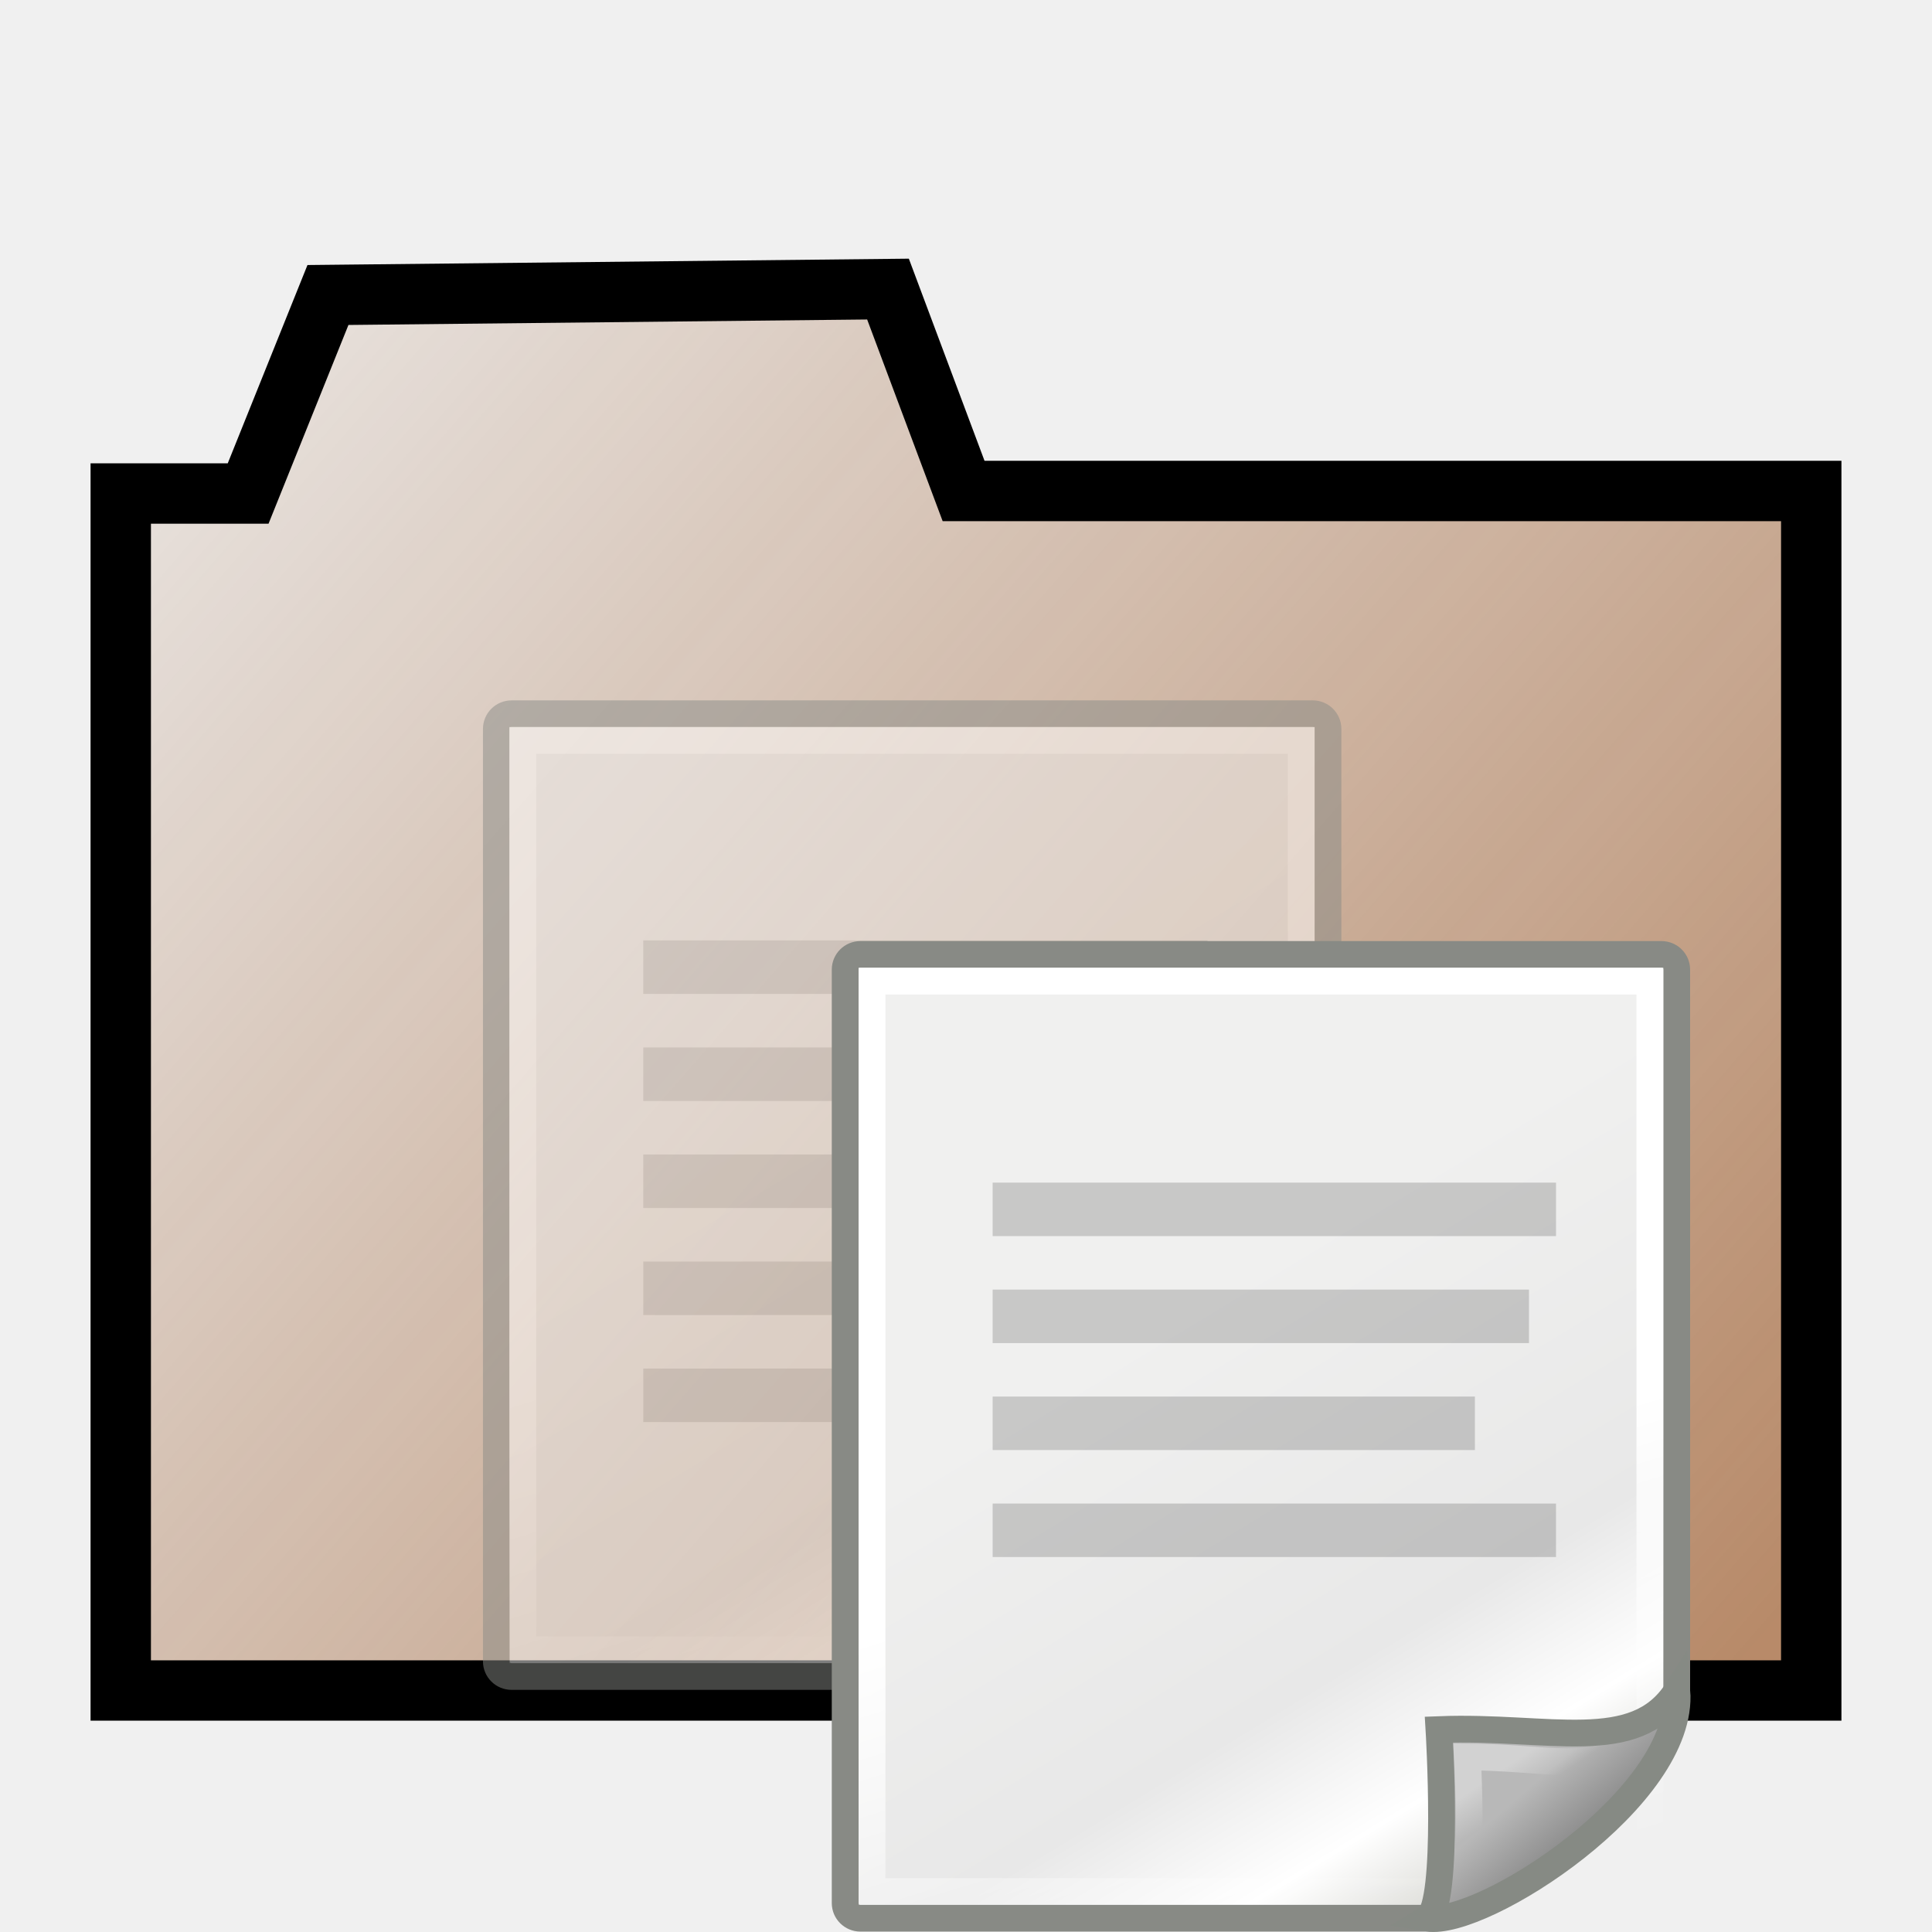
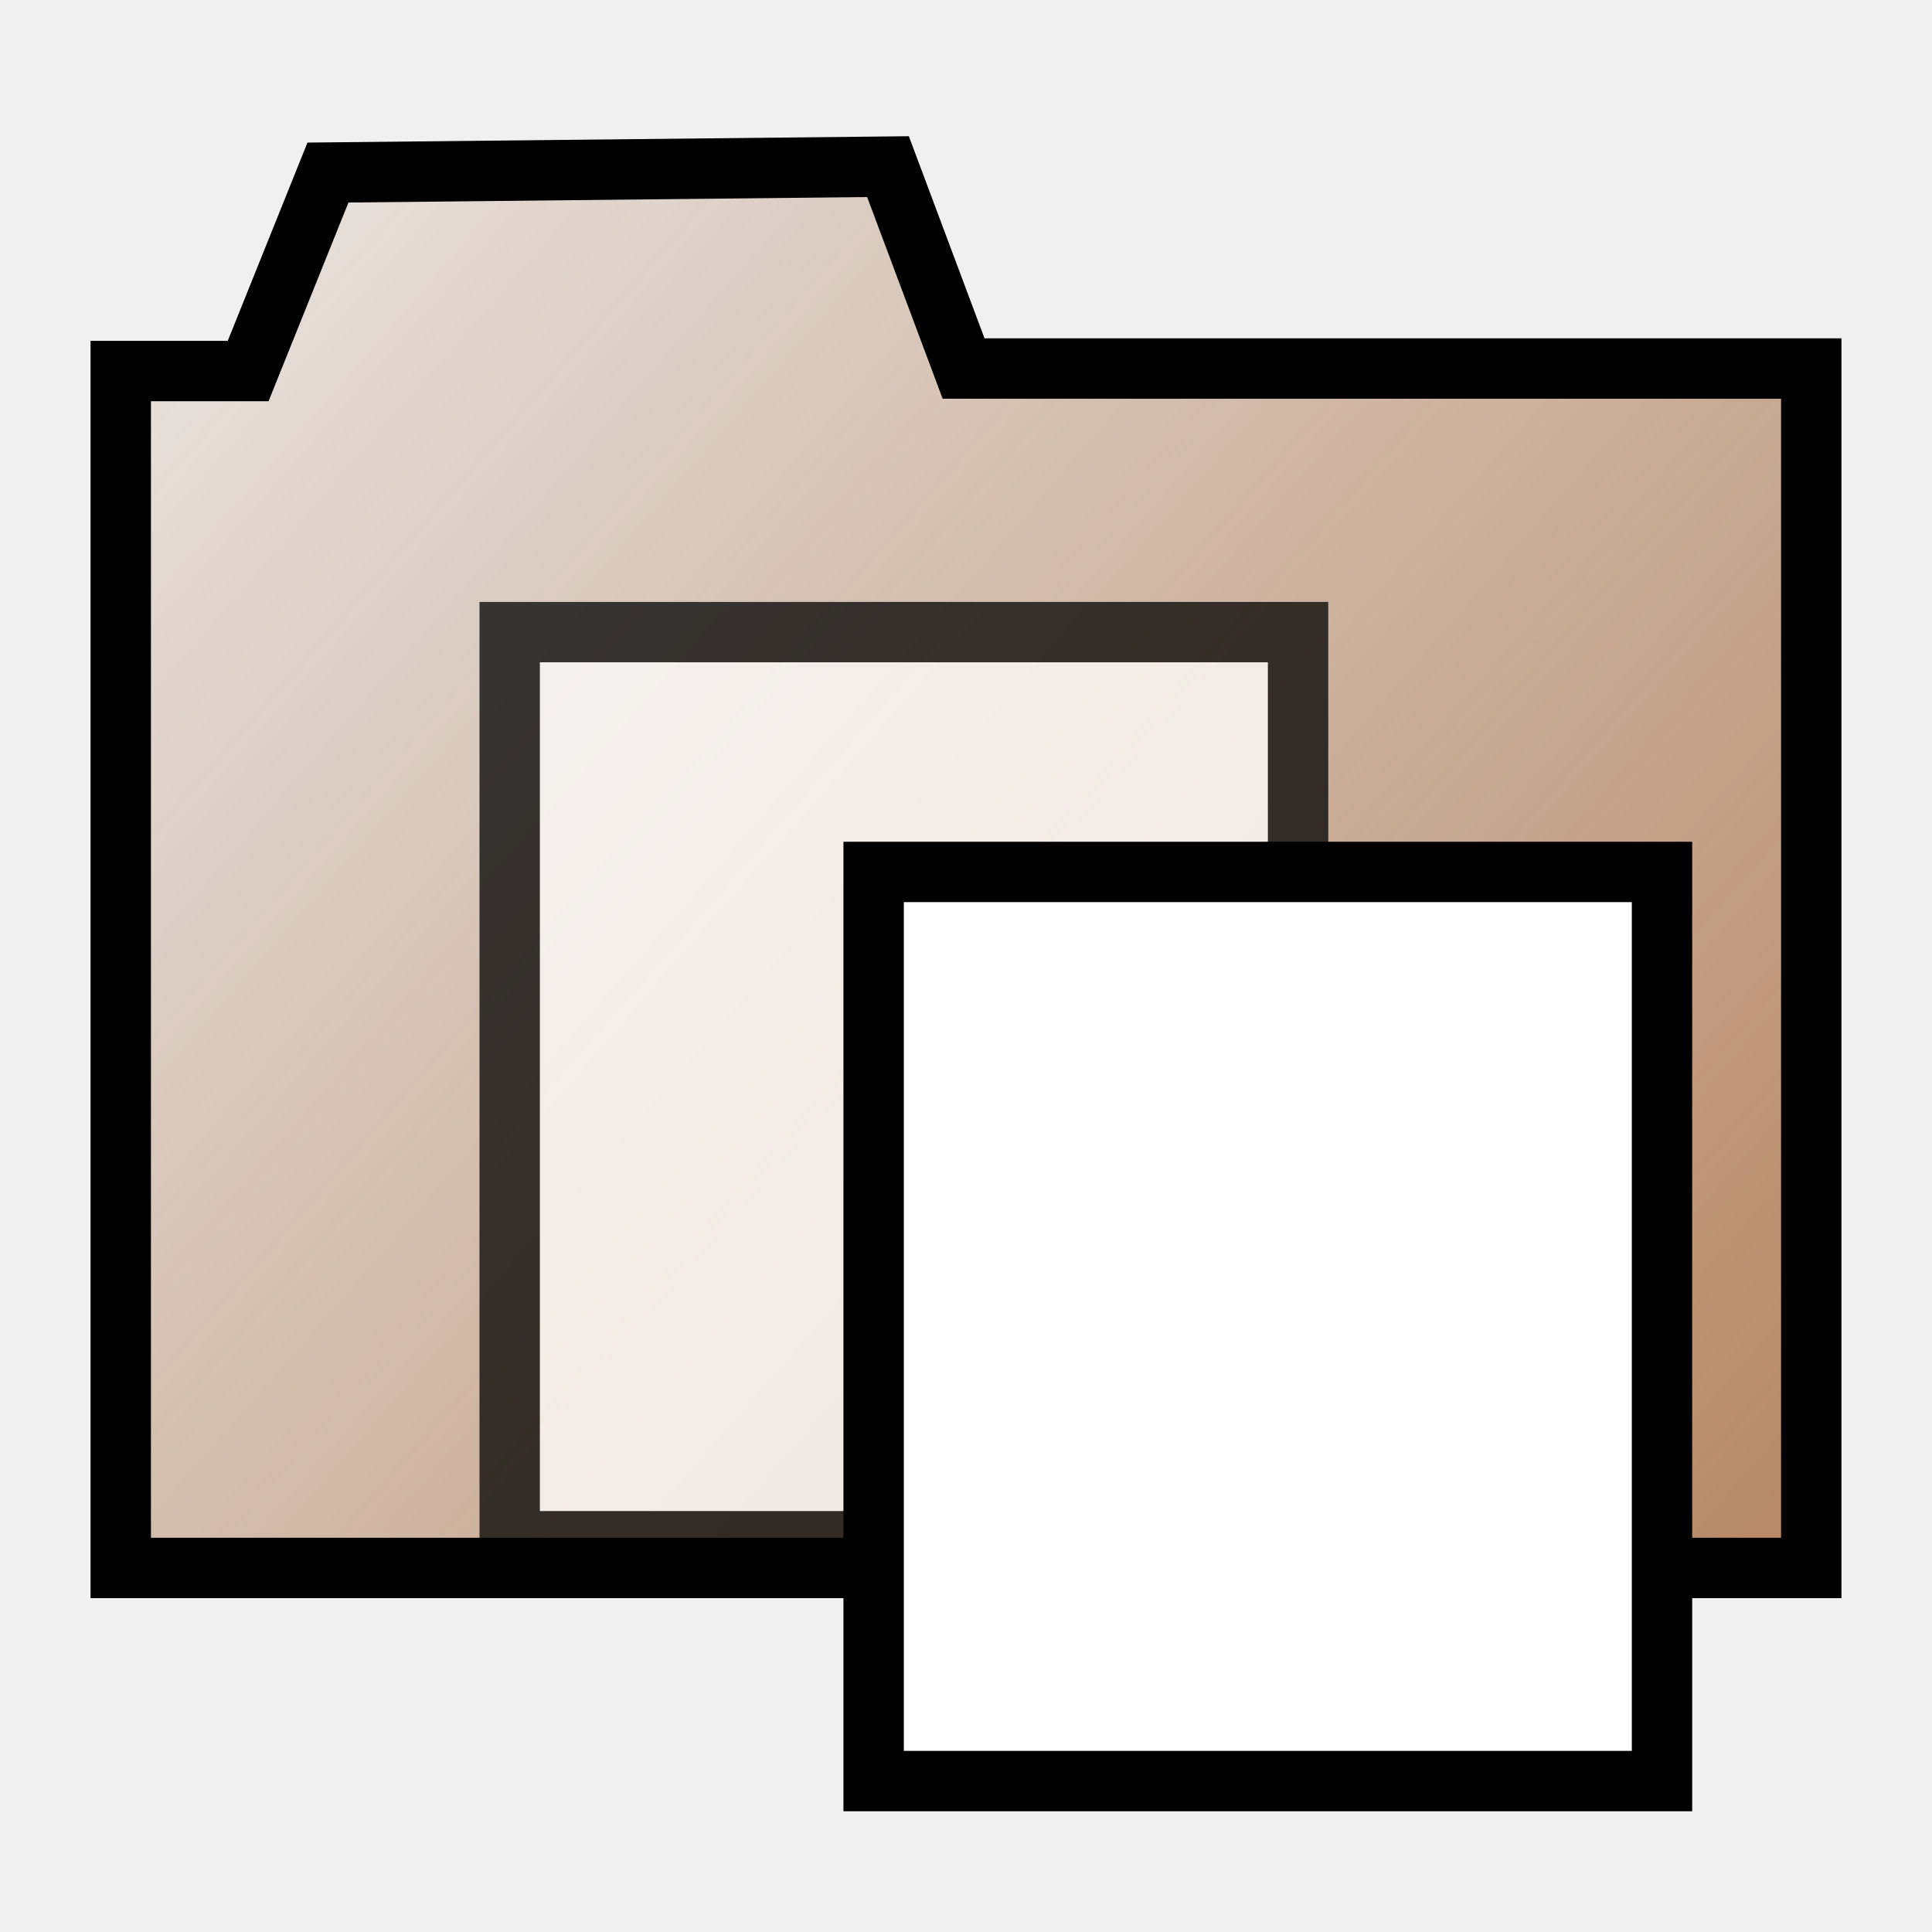
<svg xmlns="http://www.w3.org/2000/svg" xmlns:xlink="http://www.w3.org/1999/xlink" width="16px" height="16px" id="svg2383">
  <defs id="defs2385">
    <linearGradient id="linearGradient3141">
      <stop style="stop-color:#944a14;stop-opacity:0.612;" offset="0" id="stop3143" />
      <stop style="stop-color:#8b4513;stop-opacity:0;" offset="1" id="stop3145" />
    </linearGradient>
    <linearGradient id="linearGradient3193">
      <stop style="stop-color:#ecff31;stop-opacity:1;" offset="0" id="stop3195" />
      <stop style="stop-color:#d5ff08;stop-opacity:0;" offset="1" id="stop3197" />
    </linearGradient>
    <linearGradient id="linearGradient3177">
      <stop style="stop-color:#2eca00;stop-opacity:1;" offset="0" id="stop3179" />
      <stop style="stop-color:#aeff96;stop-opacity:0;" offset="1" id="stop3181" />
    </linearGradient>
    <linearGradient id="linearGradient3157">
      <stop style="stop-color:#aeff96;stop-opacity:1;" offset="0" id="stop3159" />
      <stop style="stop-color:#aeff96;stop-opacity:0;" offset="1" id="stop3161" />
    </linearGradient>
-     <linearGradient xlink:href="#linearGradient3141" id="linearGradient3147" x1="14.646" y1="13.482" x2="0.016" y2="0.711" gradientUnits="userSpaceOnUse" />
-     <linearGradient y2="39.498" x2="35.785" y1="18.992" x1="22.308" gradientTransform="matrix(1.067236,0,0,0.989276,4.391684,4.035227)" gradientUnits="userSpaceOnUse" id="linearGradient13653" xlink:href="#linearGradient15218" />
-     <linearGradient y2="42.007" x2="30.811" y1="26.697" x1="26.076" gradientTransform="matrix(0.999421,0,0,1,5.991319,4.033411)" gradientUnits="userSpaceOnUse" id="linearGradient13651" xlink:href="#linearGradient2259" />
-     <linearGradient y2="42.007" x2="30.811" y1="26.697" x1="26.076" gradientTransform="matrix(0.998504,0,0,0.998246,-6.970391,-4.892901)" gradientUnits="userSpaceOnUse" id="linearGradient4260" xlink:href="#linearGradient2259" />
-     <linearGradient y2="39.498" x2="35.785" y1="18.992" x1="22.308" gradientTransform="matrix(1.065698,0,0,0.987595,-8.54832,-4.891713)" gradientUnits="userSpaceOnUse" id="linearGradient4258" xlink:href="#linearGradient15218" />
-     <linearGradient gradientTransform="translate(6.161836,3.658411)" gradientUnits="userSpaceOnUse" y2="38.07" x2="34.17" y1="36.921" x1="33.396" id="linearGradient2257" xlink:href="#linearGradient2251" />
-     <linearGradient id="linearGradient2251">
-       <stop id="stop2253" offset="0" style="stop-color:#ffffff;stop-opacity:1;" />
-       <stop id="stop2255" offset="1" style="stop-color:#ffffff;stop-opacity:0;" />
-     </linearGradient>
-     <linearGradient gradientTransform="translate(6.161836,4.033411)" gradientUnits="userSpaceOnUse" y2="37.771" x2="33.665" y1="40.458" x1="35.997" id="linearGradient2230" xlink:href="#linearGradient2224" />
+     <linearGradient xlink:href="#linearGradient3141" id="linearGradient3147" x1="14.646" y1="13.482" x2="0.016" y2="0.711" gradientUnits="userSpaceOnUse" gradientTransform="translate(0,-1.014522)" />
    <linearGradient id="linearGradient2224">
      <stop id="stop2226" offset="0" style="stop-color:#7c7c7c;stop-opacity:1;" />
      <stop id="stop2228" offset="1" style="stop-color:#b8b8b8;stop-opacity:1;" />
-     </linearGradient>
-     <linearGradient id="linearGradient2259">
-       <stop id="stop2261" offset="0" style="stop-color:#ffffff;stop-opacity:1;" />
-       <stop id="stop2263" offset="1" style="stop-color:#ffffff;stop-opacity:0;" />
    </linearGradient>
    <linearGradient id="linearGradient15218">
      <stop id="stop15220" offset="0" style="stop-color:#f0f0ef;stop-opacity:1;" />
      <stop style="stop-color:#e8e8e8;stop-opacity:1;" offset="0.599" id="stop2269" />
      <stop style="stop-color:#ffffff;stop-opacity:1;" offset="0.828" id="stop2267" />
      <stop id="stop15222" offset="1" style="stop-color:#d8d8d3;stop-opacity:1;" />
    </linearGradient>
  </defs>
  <g id="layer1" style="opacity:1;display:inline">
-     <path style="opacity:1;fill:url(#linearGradient3147);fill-opacity:1;fill-rule:nonzero;stroke:#000000;stroke-width:0.5;stroke-linecap:square;stroke-linejoin:miter;stroke-miterlimit:4;stroke-dasharray:none;stroke-opacity:1" d="M 1,14 L 15,14 L 15,4.066 L 7.98,4.066 L 7.354,2.394 L 2.716,2.443 L 2.055,4.087 L 1,4.087 L 1,14 z " id="path3175" />
+     <path style="opacity:1;fill:url(#linearGradient3147);fill-opacity:1;fill-rule:nonzero;stroke:#000000;stroke-width:0.5;stroke-linecap:square;stroke-linejoin:miter;stroke-miterlimit:4;stroke-dasharray:none;stroke-opacity:1" d="M 1,12.985 L 15,12.985 L 15,3.052 L 7.98,3.052 L 7.354,1.38 L 2.716,1.429 L 2.055,3.073 L 1,3.073 L 1,12.985 z " id="path3175" />
  </g>
-   <g id="layer2" style="display:inline">
-     <g id="g2257" transform="matrix(0.222163,0,0,0.221482,3.777501,5.578461)">
-       <g transform="matrix(1.001508,0,0,1.000616,-5.002205e-2,-6.304895e-2)" style="opacity:0.5" id="g4268">
-         <rect style="opacity:0.17;color:#000000;fill:#000000;fill-opacity:1;fill-rule:evenodd;stroke:none;stroke-width:1;stroke-linecap:butt;stroke-linejoin:miter;marker:none;marker-start:none;marker-mid:none;marker-end:none;stroke-miterlimit:4;stroke-dasharray:none;stroke-dashoffset:0;stroke-opacity:1;visibility:visible;display:inline;overflow:visible" id="rect2279" width="13" height="2" x="20.162" y="34.033" />
-         <rect style="opacity:1;fill:url(#linearGradient4258);fill-opacity:1;fill-rule:evenodd;stroke:#888a85;stroke-width:0.999;stroke-linecap:butt;stroke-linejoin:miter;stroke-miterlimit:4;stroke-dasharray:none;stroke-dashoffset:0;stroke-opacity:1" id="rect4238" width="30.952" height="35.977" x="1.548" y="1.563" rx="0.566" ry="0.566" />
-         <rect style="opacity:1;fill:none;fill-opacity:1;fill-rule:evenodd;stroke:url(#linearGradient4260);stroke-width:0.999;stroke-linecap:butt;stroke-linejoin:miter;stroke-miterlimit:4;stroke-dasharray:none;stroke-dashoffset:0;stroke-opacity:1" id="rect4240" width="28.971" height="33.981" x="2.533" y="2.561" rx="0" ry="0" />
-         <rect style="opacity:0.17;color:#000000;fill:#000000;fill-opacity:1;fill-rule:evenodd;stroke:none;stroke-width:1;stroke-linecap:butt;stroke-linejoin:miter;marker:none;marker-start:none;marker-mid:none;marker-end:none;stroke-miterlimit:4;stroke-dasharray:none;stroke-dashoffset:0;stroke-opacity:1;visibility:visible;display:inline;overflow:visible" id="rect4248" width="21" height="2" x="7.016" y="10.033" />
-         <rect y="14.033" x="7.016" height="2" width="20" id="rect4250" style="opacity:0.17;color:#000000;fill:#000000;fill-opacity:1;fill-rule:evenodd;stroke:none;stroke-width:1;stroke-linecap:butt;stroke-linejoin:miter;marker:none;marker-start:none;marker-mid:none;marker-end:none;stroke-miterlimit:4;stroke-dasharray:none;stroke-dashoffset:0;stroke-opacity:1;visibility:visible;display:inline;overflow:visible" />
-         <rect style="opacity:0.17;color:#000000;fill:#000000;fill-opacity:1;fill-rule:evenodd;stroke:none;stroke-width:1;stroke-linecap:butt;stroke-linejoin:miter;marker:none;marker-start:none;marker-mid:none;marker-end:none;stroke-miterlimit:4;stroke-dasharray:none;stroke-dashoffset:0;stroke-opacity:1;visibility:visible;display:inline;overflow:visible" id="rect4252" width="18" height="2" x="7.016" y="18.033" />
-         <rect y="22.033" x="7.016" height="2" width="21" id="rect4254" style="opacity:0.17;color:#000000;fill:#000000;fill-opacity:1;fill-rule:evenodd;stroke:none;stroke-width:1;stroke-linecap:butt;stroke-linejoin:miter;marker:none;marker-start:none;marker-mid:none;marker-end:none;stroke-miterlimit:4;stroke-dasharray:none;stroke-dashoffset:0;stroke-opacity:1;visibility:visible;display:inline;overflow:visible" />
-         <rect style="opacity:0.17;color:#000000;fill:#000000;fill-opacity:1;fill-rule:evenodd;stroke:none;stroke-width:1;stroke-linecap:butt;stroke-linejoin:miter;marker:none;marker-start:none;marker-mid:none;marker-end:none;stroke-miterlimit:4;stroke-dasharray:none;stroke-dashoffset:0;stroke-opacity:1;visibility:visible;display:inline;overflow:visible" id="rect4256" width="13" height="2" x="7.016" y="26.033" />
-       </g>
-       <g id="g12863">
-         <path id="rect12413" d="M 15.073,10.501 L 44.929,10.501 C 45.245,10.501 45.499,10.754 45.499,11.068 L 45.499,38.236 C 45.499,40.712 38.619,46.539 36.231,46.539 L 15.073,46.539 C 14.757,46.539 14.503,46.286 14.503,45.971 L 14.503,11.068 C 14.503,10.754 14.757,10.501 15.073,10.501 z " style="fill:url(#linearGradient13653);fill-opacity:1;fill-rule:evenodd;stroke:#888a85;stroke-width:1;stroke-linecap:butt;stroke-linejoin:miter;stroke-miterlimit:4;stroke-dashoffset:0;stroke-opacity:1" />
-         <rect style="opacity:1;fill:none;fill-opacity:1;fill-rule:evenodd;stroke:url(#linearGradient13651);stroke-width:1;stroke-linecap:butt;stroke-linejoin:miter;stroke-miterlimit:4;stroke-dasharray:none;stroke-dashoffset:0;stroke-opacity:1" id="rect15244" width="28.997" height="34.041" x="15.503" y="11.5" rx="0" ry="0" />
-         <path style="opacity:1;color:#000000;fill:url(#linearGradient2230);fill-opacity:1;fill-rule:evenodd;stroke:#868a84;stroke-width:1;stroke-linecap:butt;stroke-linejoin:miter;marker:none;marker-start:none;marker-mid:none;marker-end:none;stroke-miterlimit:4;stroke-dasharray:none;stroke-dashoffset:0;stroke-opacity:1;visibility:visible;display:inline;overflow:visible" d="M 36.221,46.537 C 38.251,46.867 45.81,42.007 45.505,38.039 C 43.942,40.462 40.747,39.326 36.638,39.485 C 36.638,39.485 37.033,46.037 36.221,46.537 z " id="path2210" />
-         <path id="path2247" d="M 37.671,44.345 C 39.041,43.662 42.1,42.199 43.399,40.318 C 41.803,40.998 40.451,40.527 37.697,40.508 C 37.697,40.508 37.859,43.57 37.671,44.345 z " style="opacity:0.369;color:#000000;fill:none;fill-opacity:1;fill-rule:evenodd;stroke:url(#linearGradient2257);stroke-width:1;stroke-linecap:butt;stroke-linejoin:miter;marker:none;marker-start:none;marker-mid:none;marker-end:none;stroke-miterlimit:4;stroke-dasharray:none;stroke-dashoffset:0;stroke-opacity:1;visibility:visible;display:inline;overflow:visible" />
-         <rect style="opacity:0.17;color:#000000;fill:#000000;fill-opacity:1;fill-rule:evenodd;stroke:none;stroke-width:1;stroke-linecap:butt;stroke-linejoin:miter;marker:none;marker-start:none;marker-mid:none;marker-end:none;stroke-miterlimit:4;stroke-dasharray:none;stroke-dashoffset:0;stroke-opacity:1;visibility:visible;display:inline;overflow:visible" id="rect2271" width="21" height="2" x="20" y="19.033" />
-         <rect y="23.033" x="20" height="2" width="19.992" id="rect2273" style="opacity:0.17;color:#000000;fill:#000000;fill-opacity:1;fill-rule:evenodd;stroke:none;stroke-width:1;stroke-linecap:butt;stroke-linejoin:miter;marker:none;marker-start:none;marker-mid:none;marker-end:none;stroke-miterlimit:4;stroke-dasharray:none;stroke-dashoffset:0;stroke-opacity:1;visibility:visible;display:inline;overflow:visible" />
-         <rect style="opacity:0.17;color:#000000;fill:#000000;fill-opacity:1;fill-rule:evenodd;stroke:none;stroke-width:1;stroke-linecap:butt;stroke-linejoin:miter;marker:none;marker-start:none;marker-mid:none;marker-end:none;stroke-miterlimit:4;stroke-dasharray:none;stroke-dashoffset:0;stroke-opacity:1;visibility:visible;display:inline;overflow:visible" id="rect2275" width="17.977" height="2" x="20" y="27.033" />
-         <rect y="31.033" x="20" height="2" width="21" id="rect2277" style="opacity:0.17;color:#000000;fill:#000000;fill-opacity:1;fill-rule:evenodd;stroke:none;stroke-width:1;stroke-linecap:butt;stroke-linejoin:miter;marker:none;marker-start:none;marker-mid:none;marker-end:none;stroke-miterlimit:4;stroke-dasharray:none;stroke-dashoffset:0;stroke-opacity:1;visibility:visible;display:inline;overflow:visible" />
-       </g>
-     </g>
+   <g id="layer4" style="opacity:0.75">
+     <rect style="color:#000000;fill:#ffffff;fill-opacity:1;fill-rule:nonzero;stroke:#000000;stroke-width:0.5;stroke-linecap:square;stroke-linejoin:miter;marker:none;marker-start:none;marker-mid:none;marker-end:none;stroke-miterlimit:4;stroke-dasharray:none;stroke-dashoffset:0;stroke-opacity:1;visibility:visible;display:inline;overflow:visible;enable-background:accumulate" id="rect5146" width="6.529" height="7.529" x="4.221" y="5.235" />
+   </g>
+   <g id="layer3">
+     <rect style="color:#000000;fill:#ffffff;fill-opacity:1;fill-rule:nonzero;stroke:#000000;stroke-width:0.5;stroke-linecap:square;stroke-linejoin:miter;marker:none;marker-start:none;marker-mid:none;marker-end:none;stroke-miterlimit:4;stroke-dasharray:none;stroke-dashoffset:0;stroke-opacity:1;visibility:visible;display:inline;overflow:visible;enable-background:accumulate" id="rect2215" width="6.529" height="7.529" x="7.235" y="7.221" />
  </g>
</svg>
